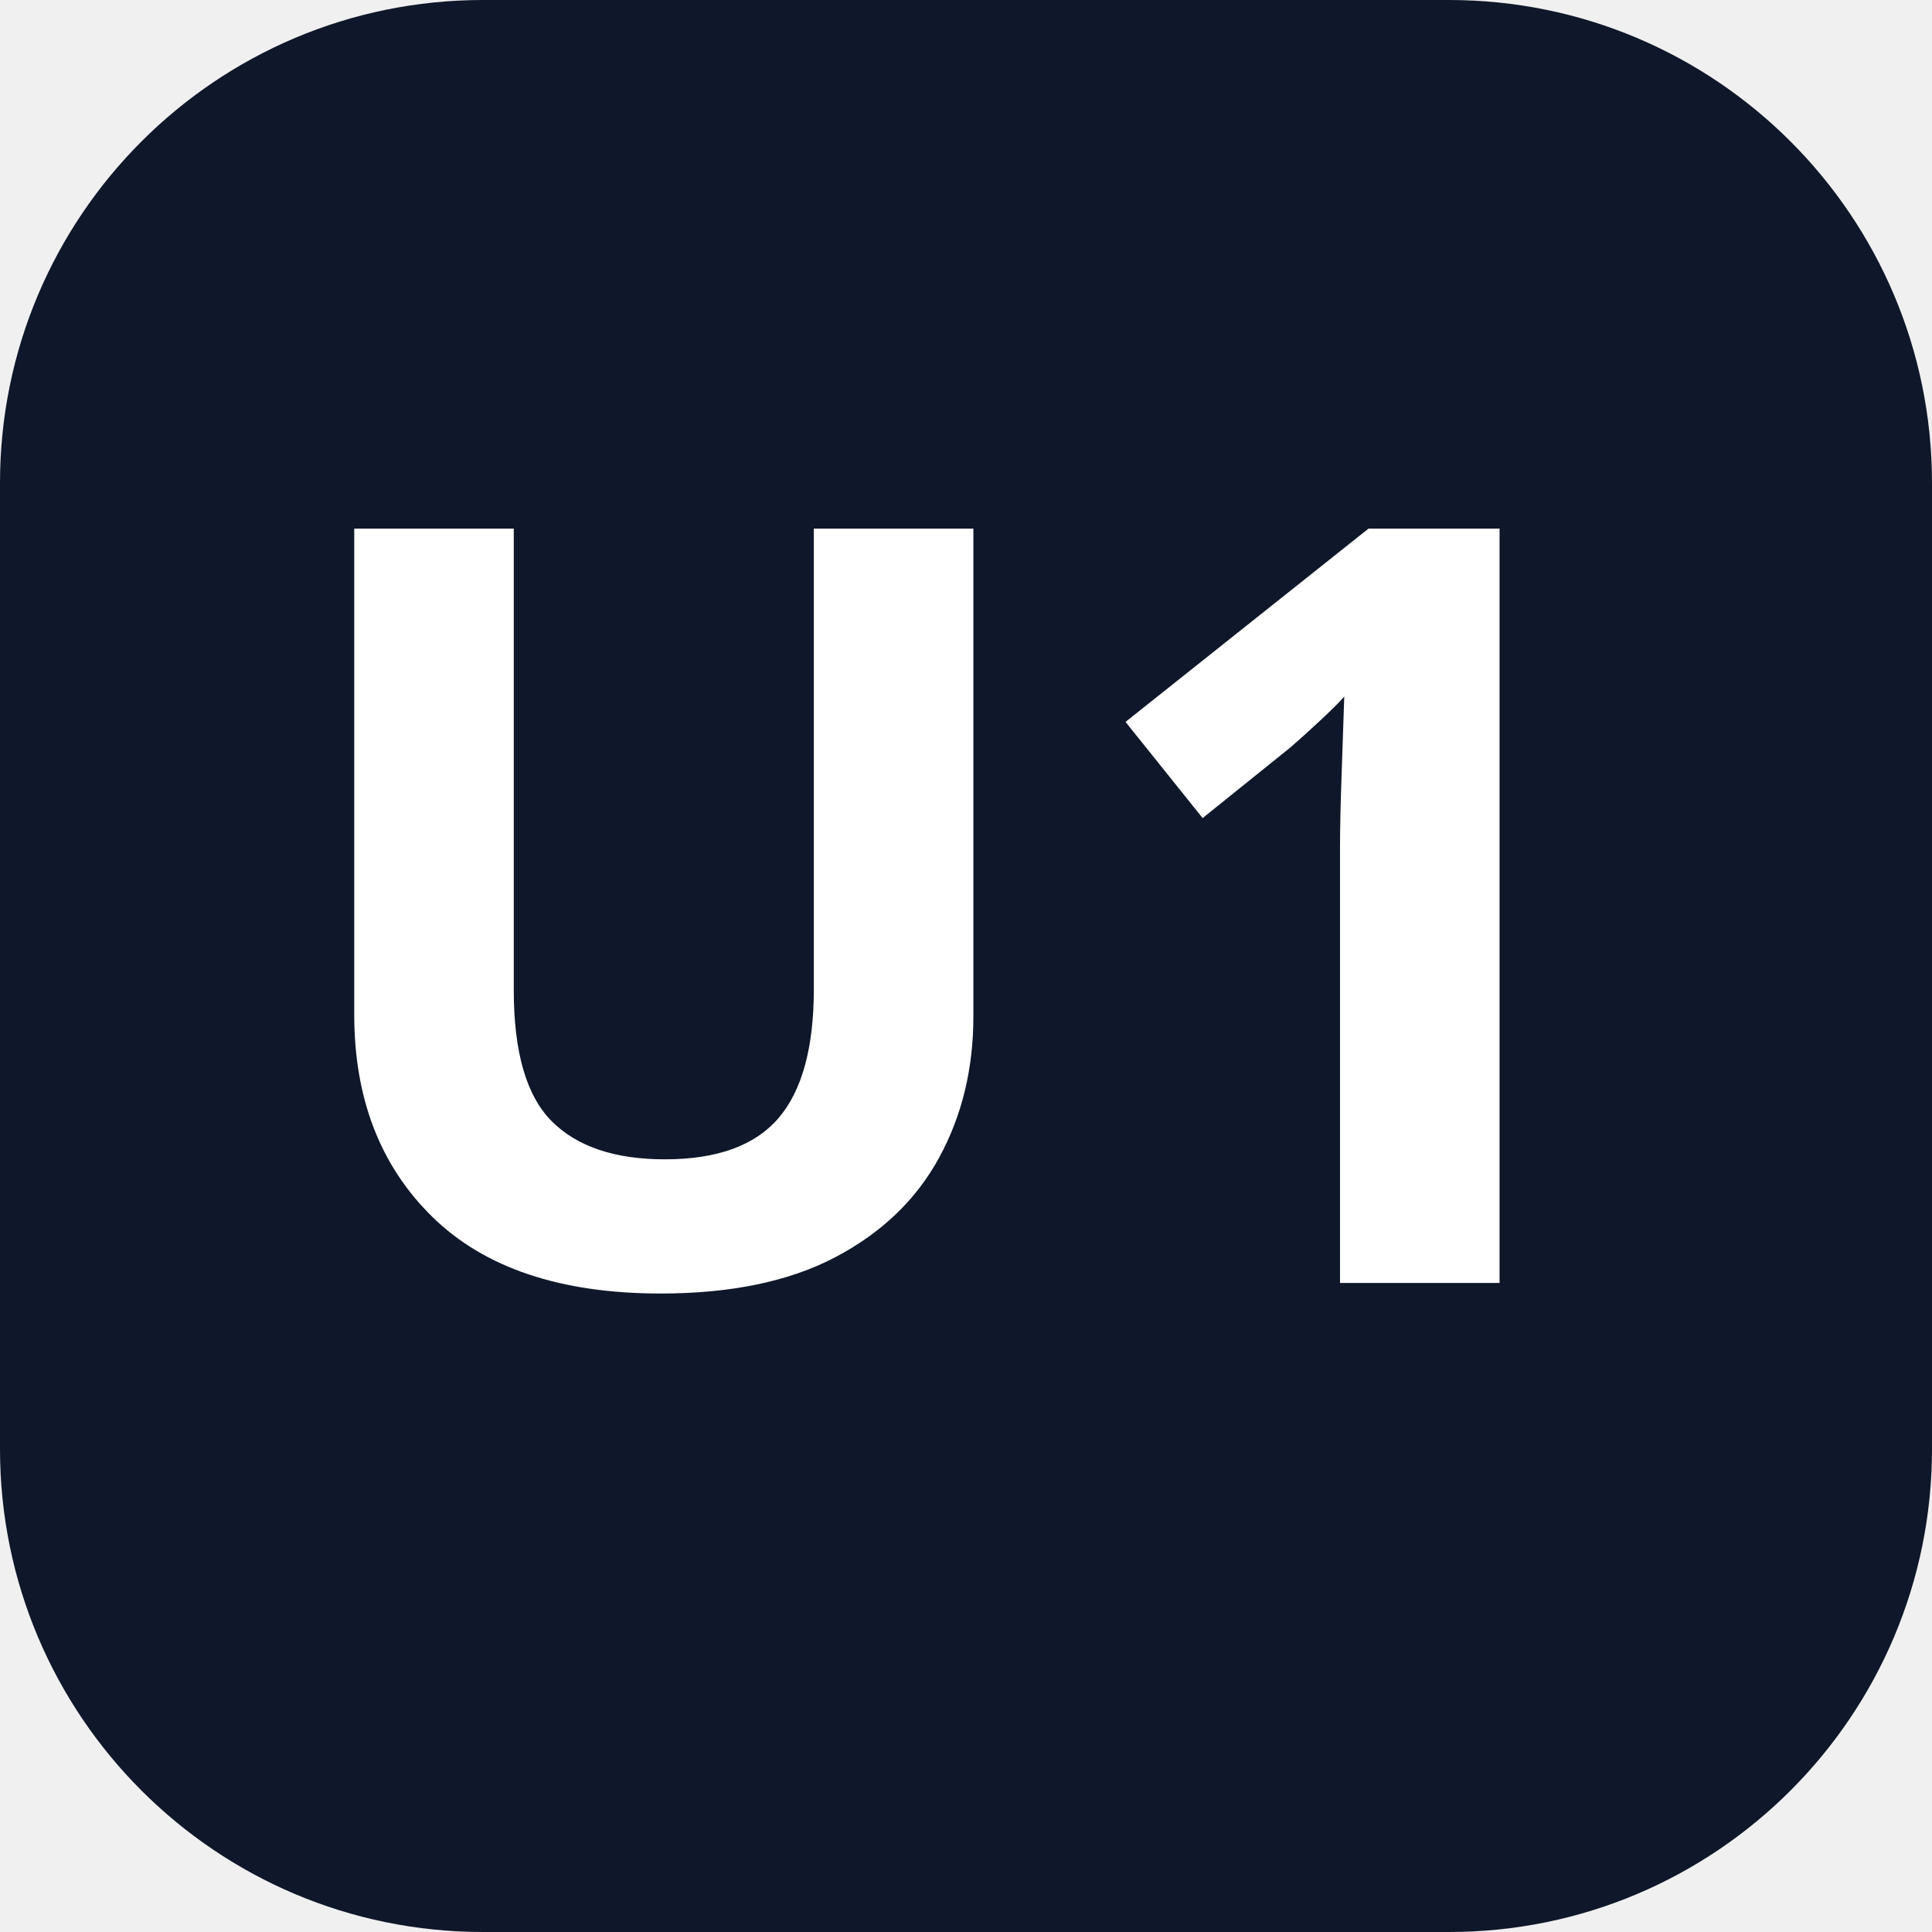
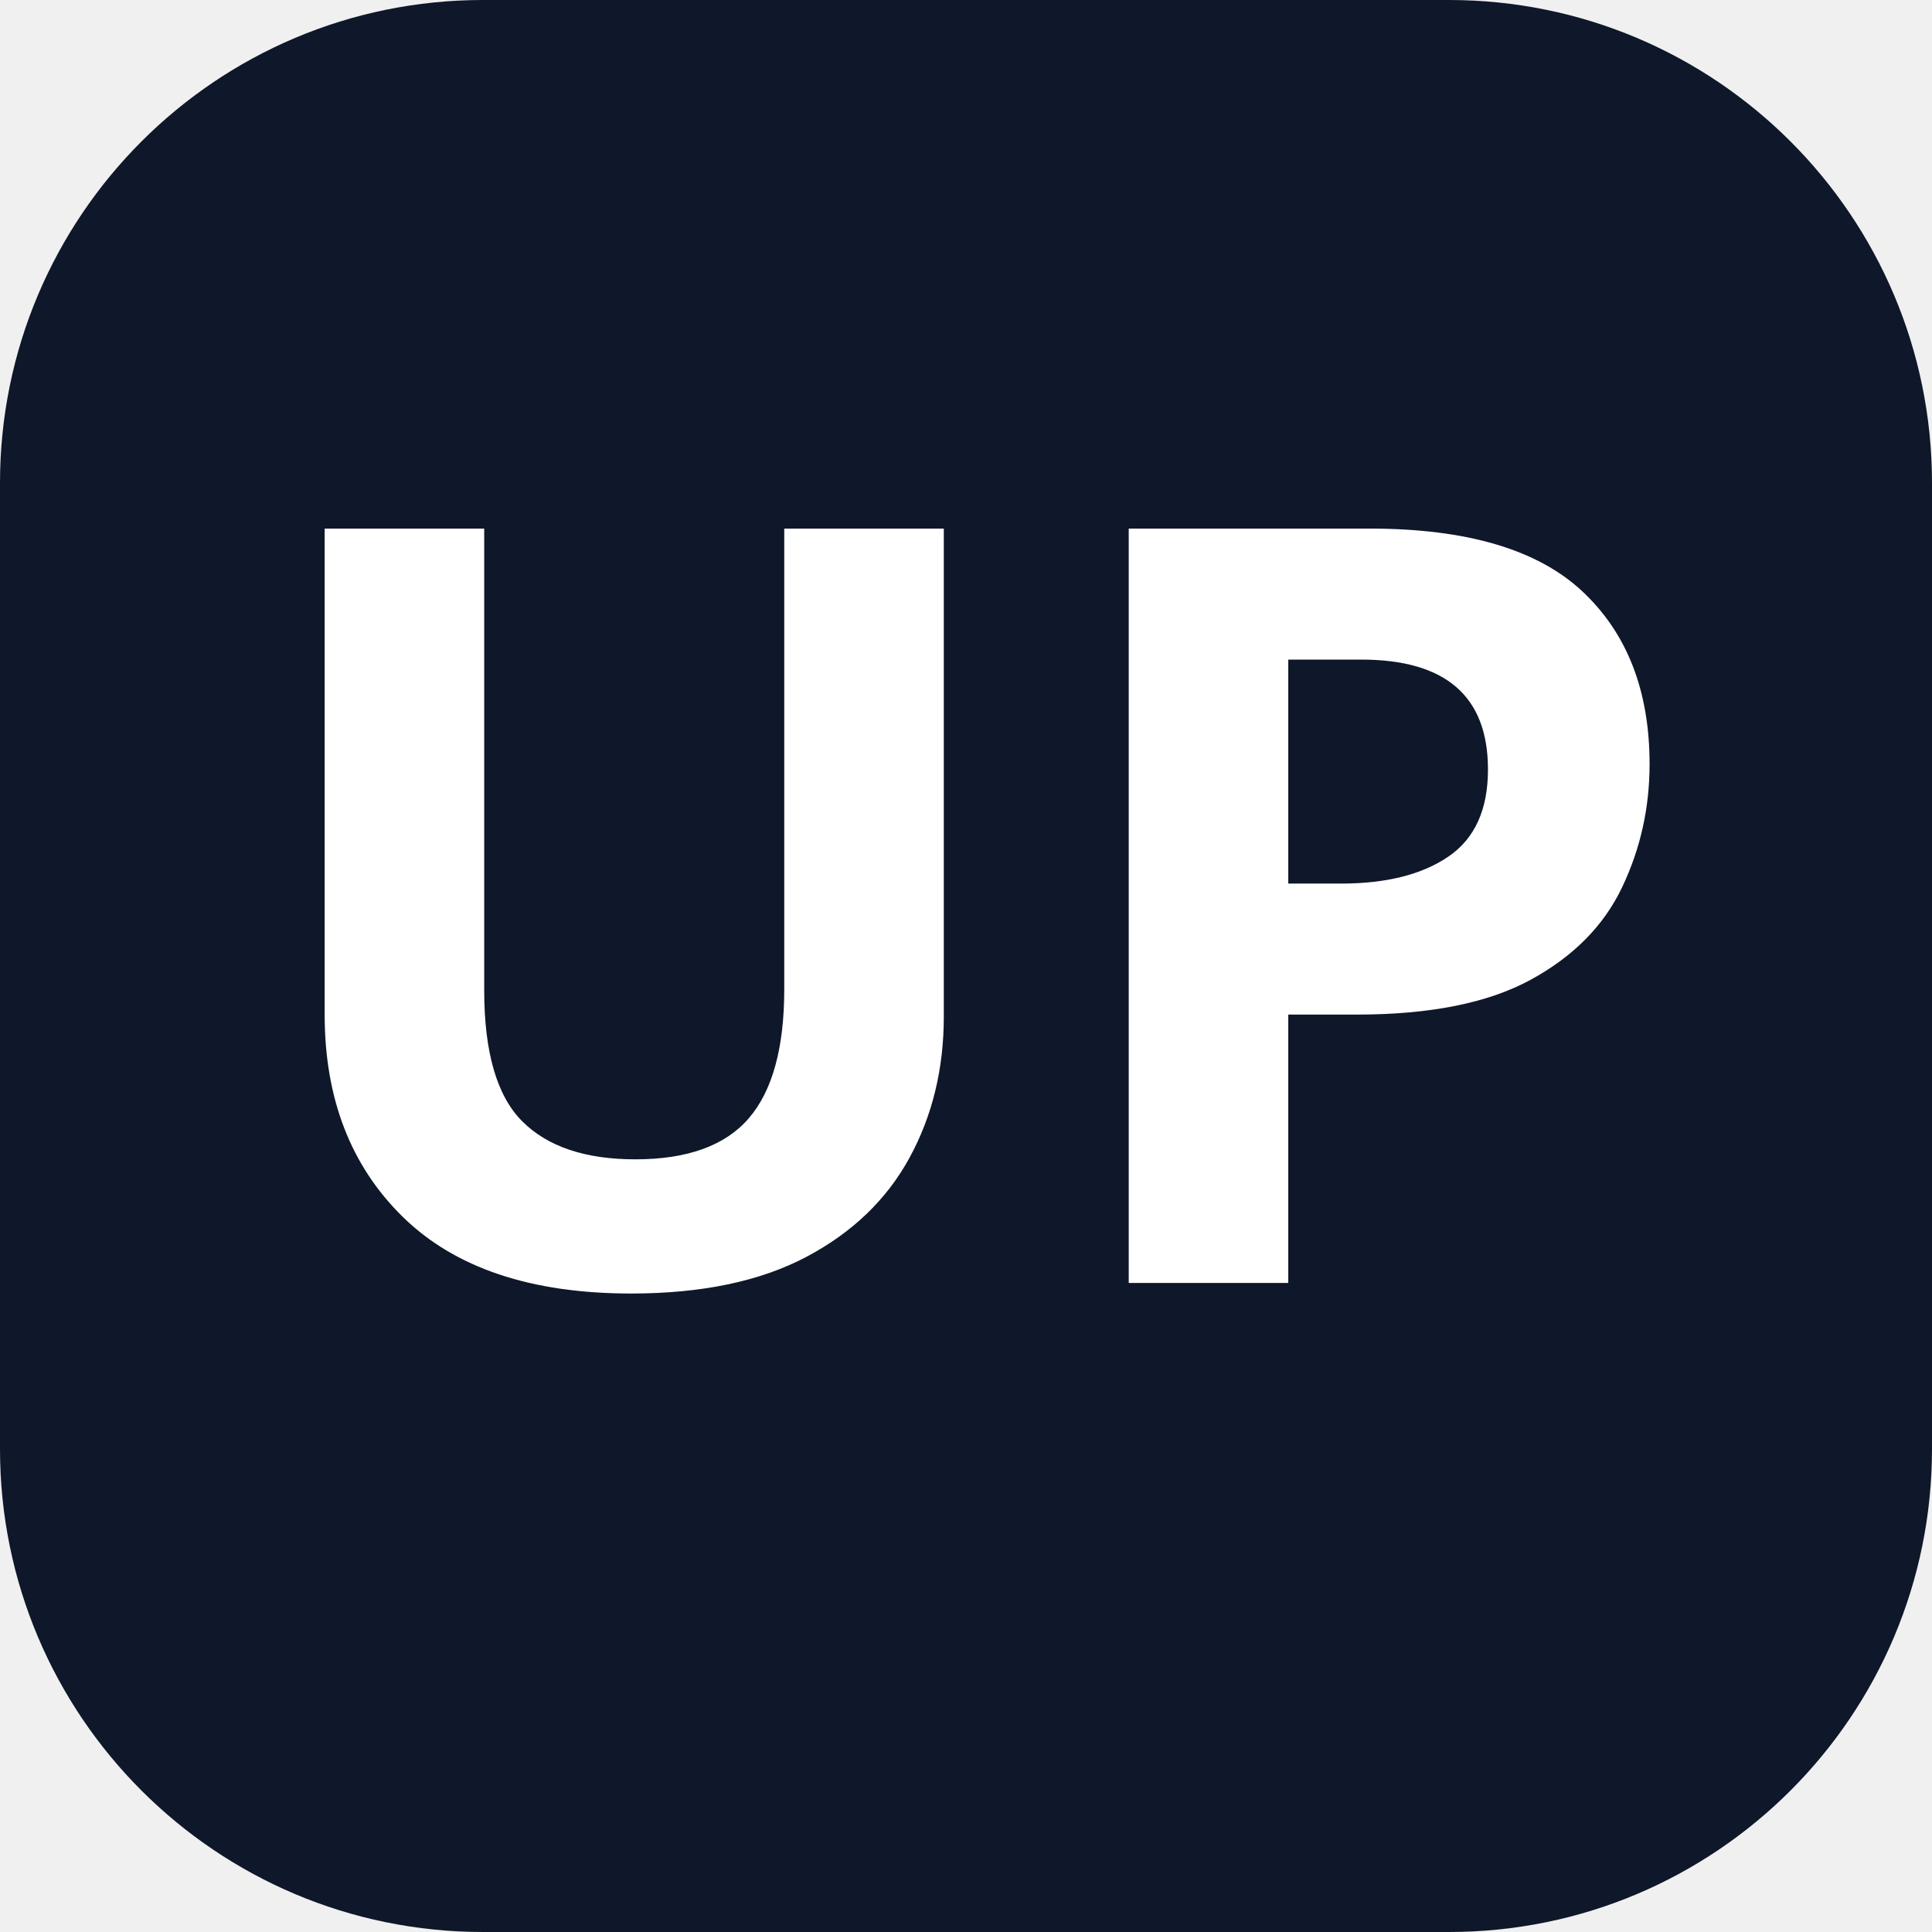
<svg xmlns="http://www.w3.org/2000/svg" viewBox="0 0 512 512" fill="none">
  <rect width="512" height="512" rx="128" fill="#0f172a" />
-   <text x="256" y="340" font-family="sans-serif" font-size="280" font-weight="bold" fill="white" text-anchor="middle">U1</text>
+   <text x="256" y="340" font-family="sans-serif" font-size="280" font-weight="bold" fill="white" text-anchor="middle">UP</text>
</svg>
